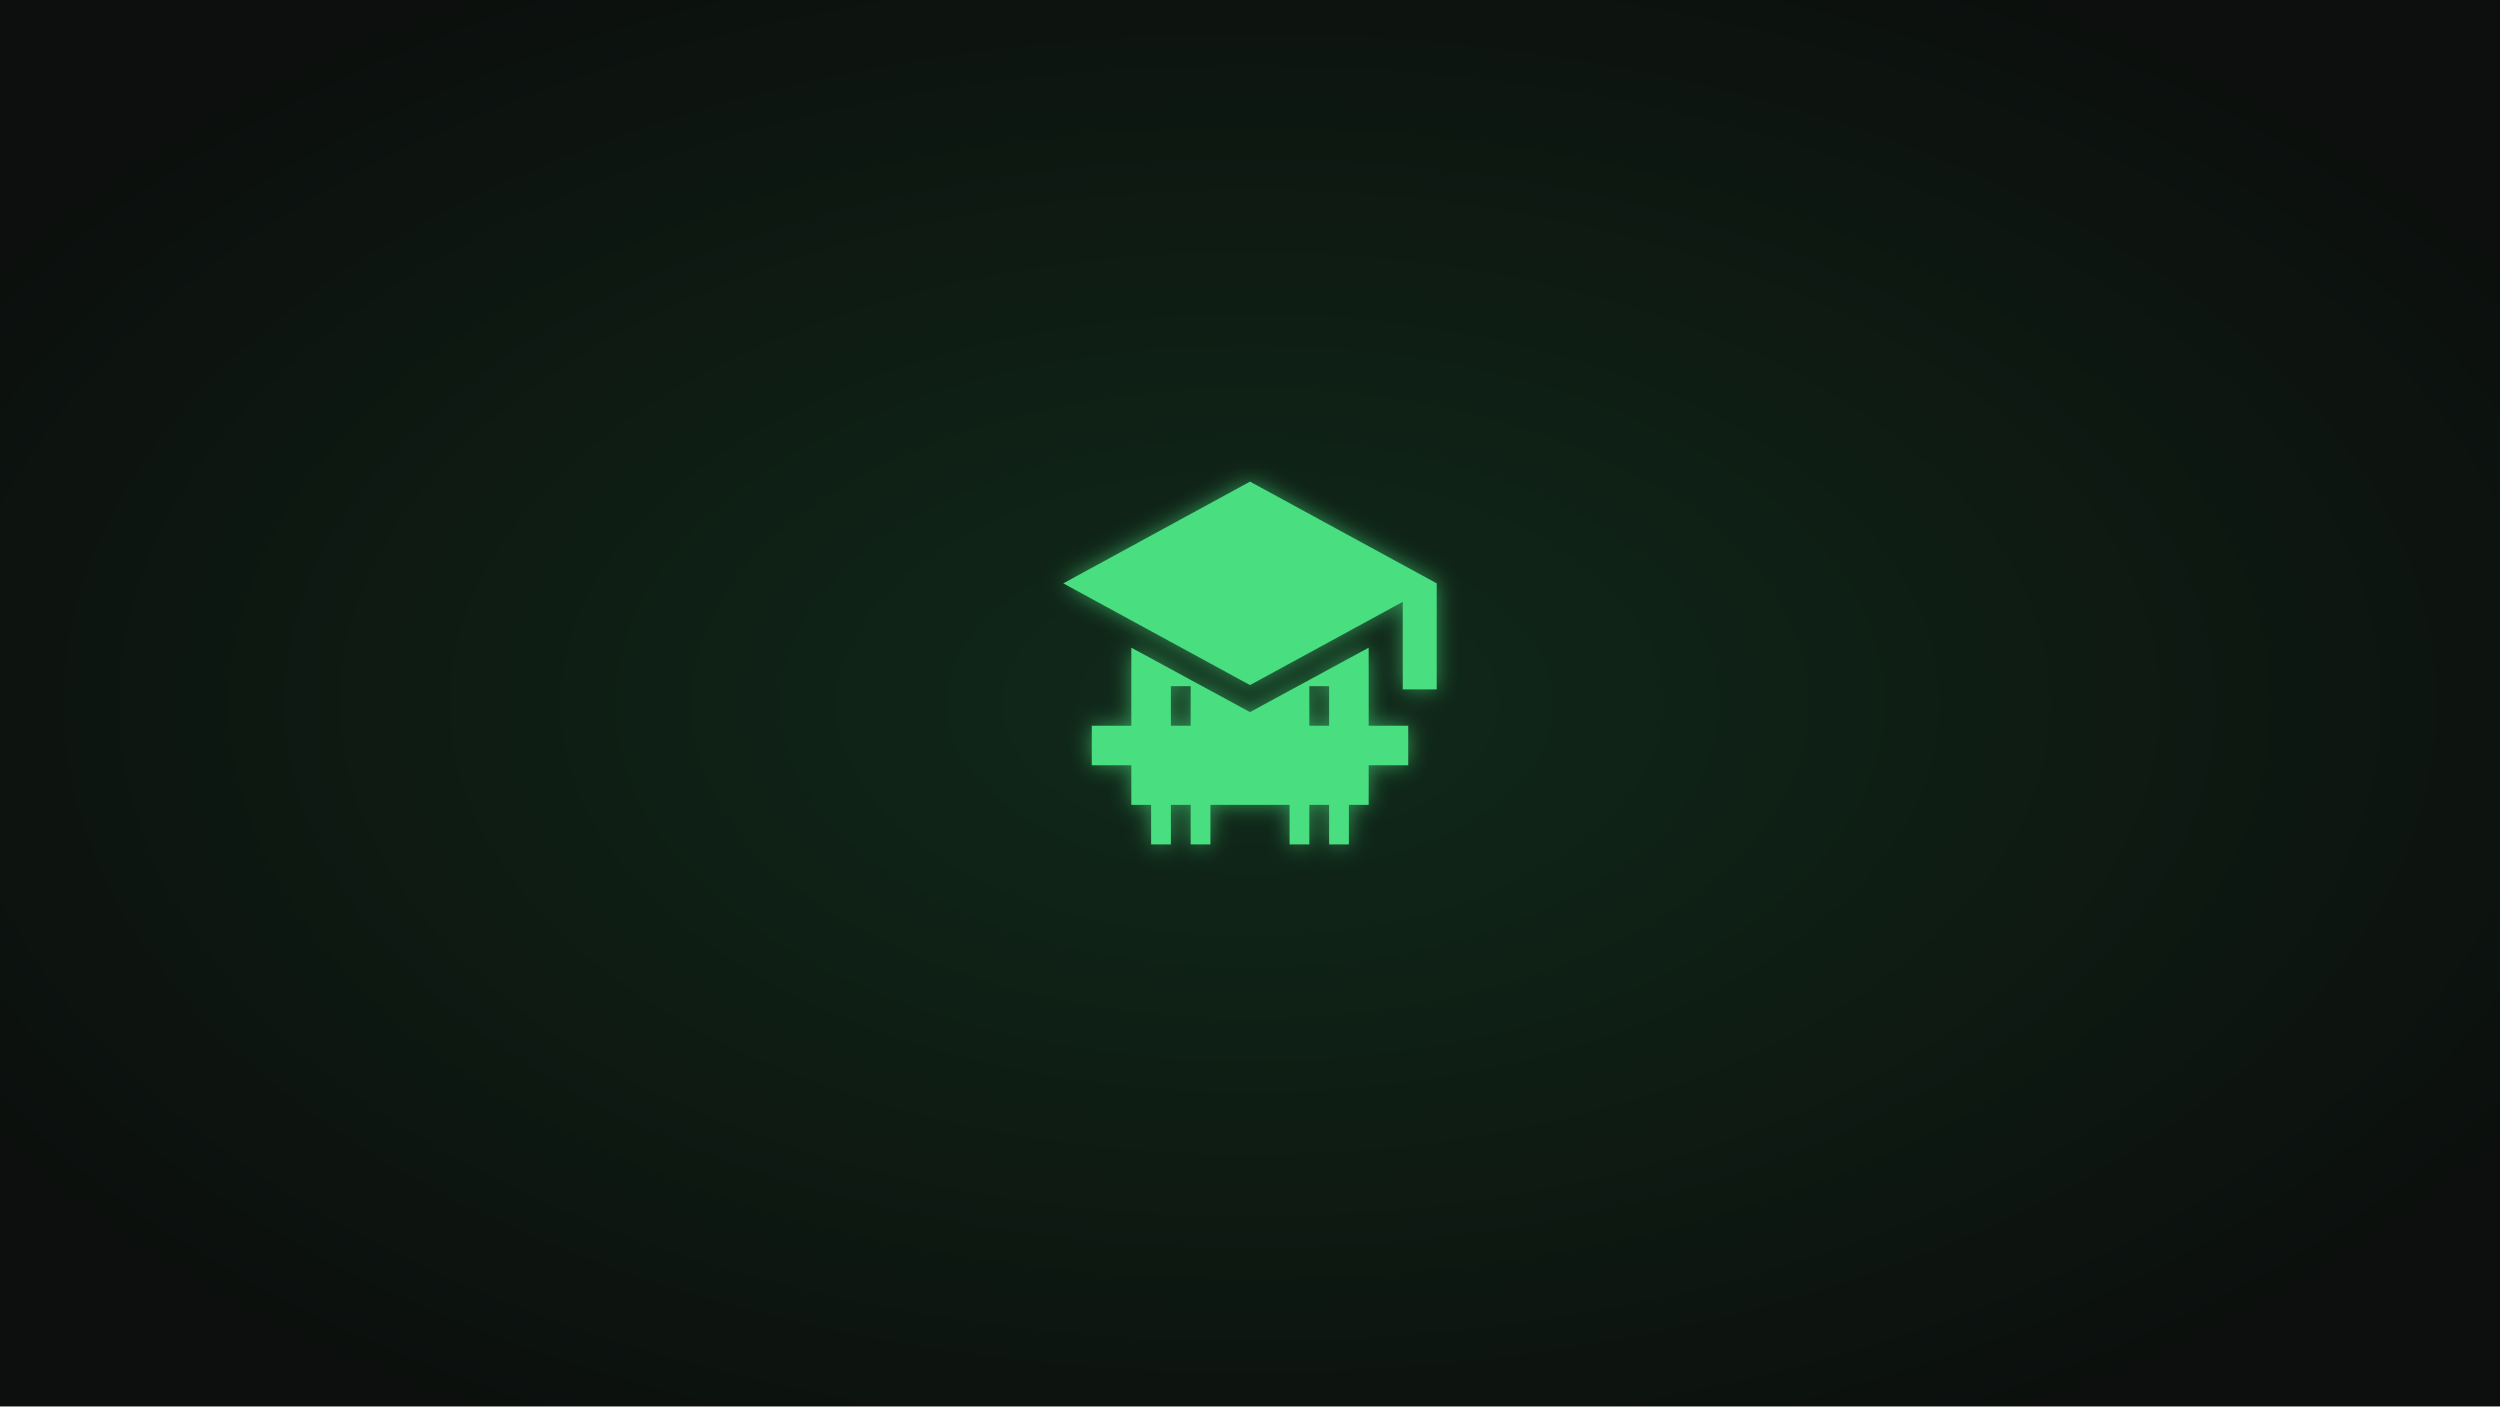
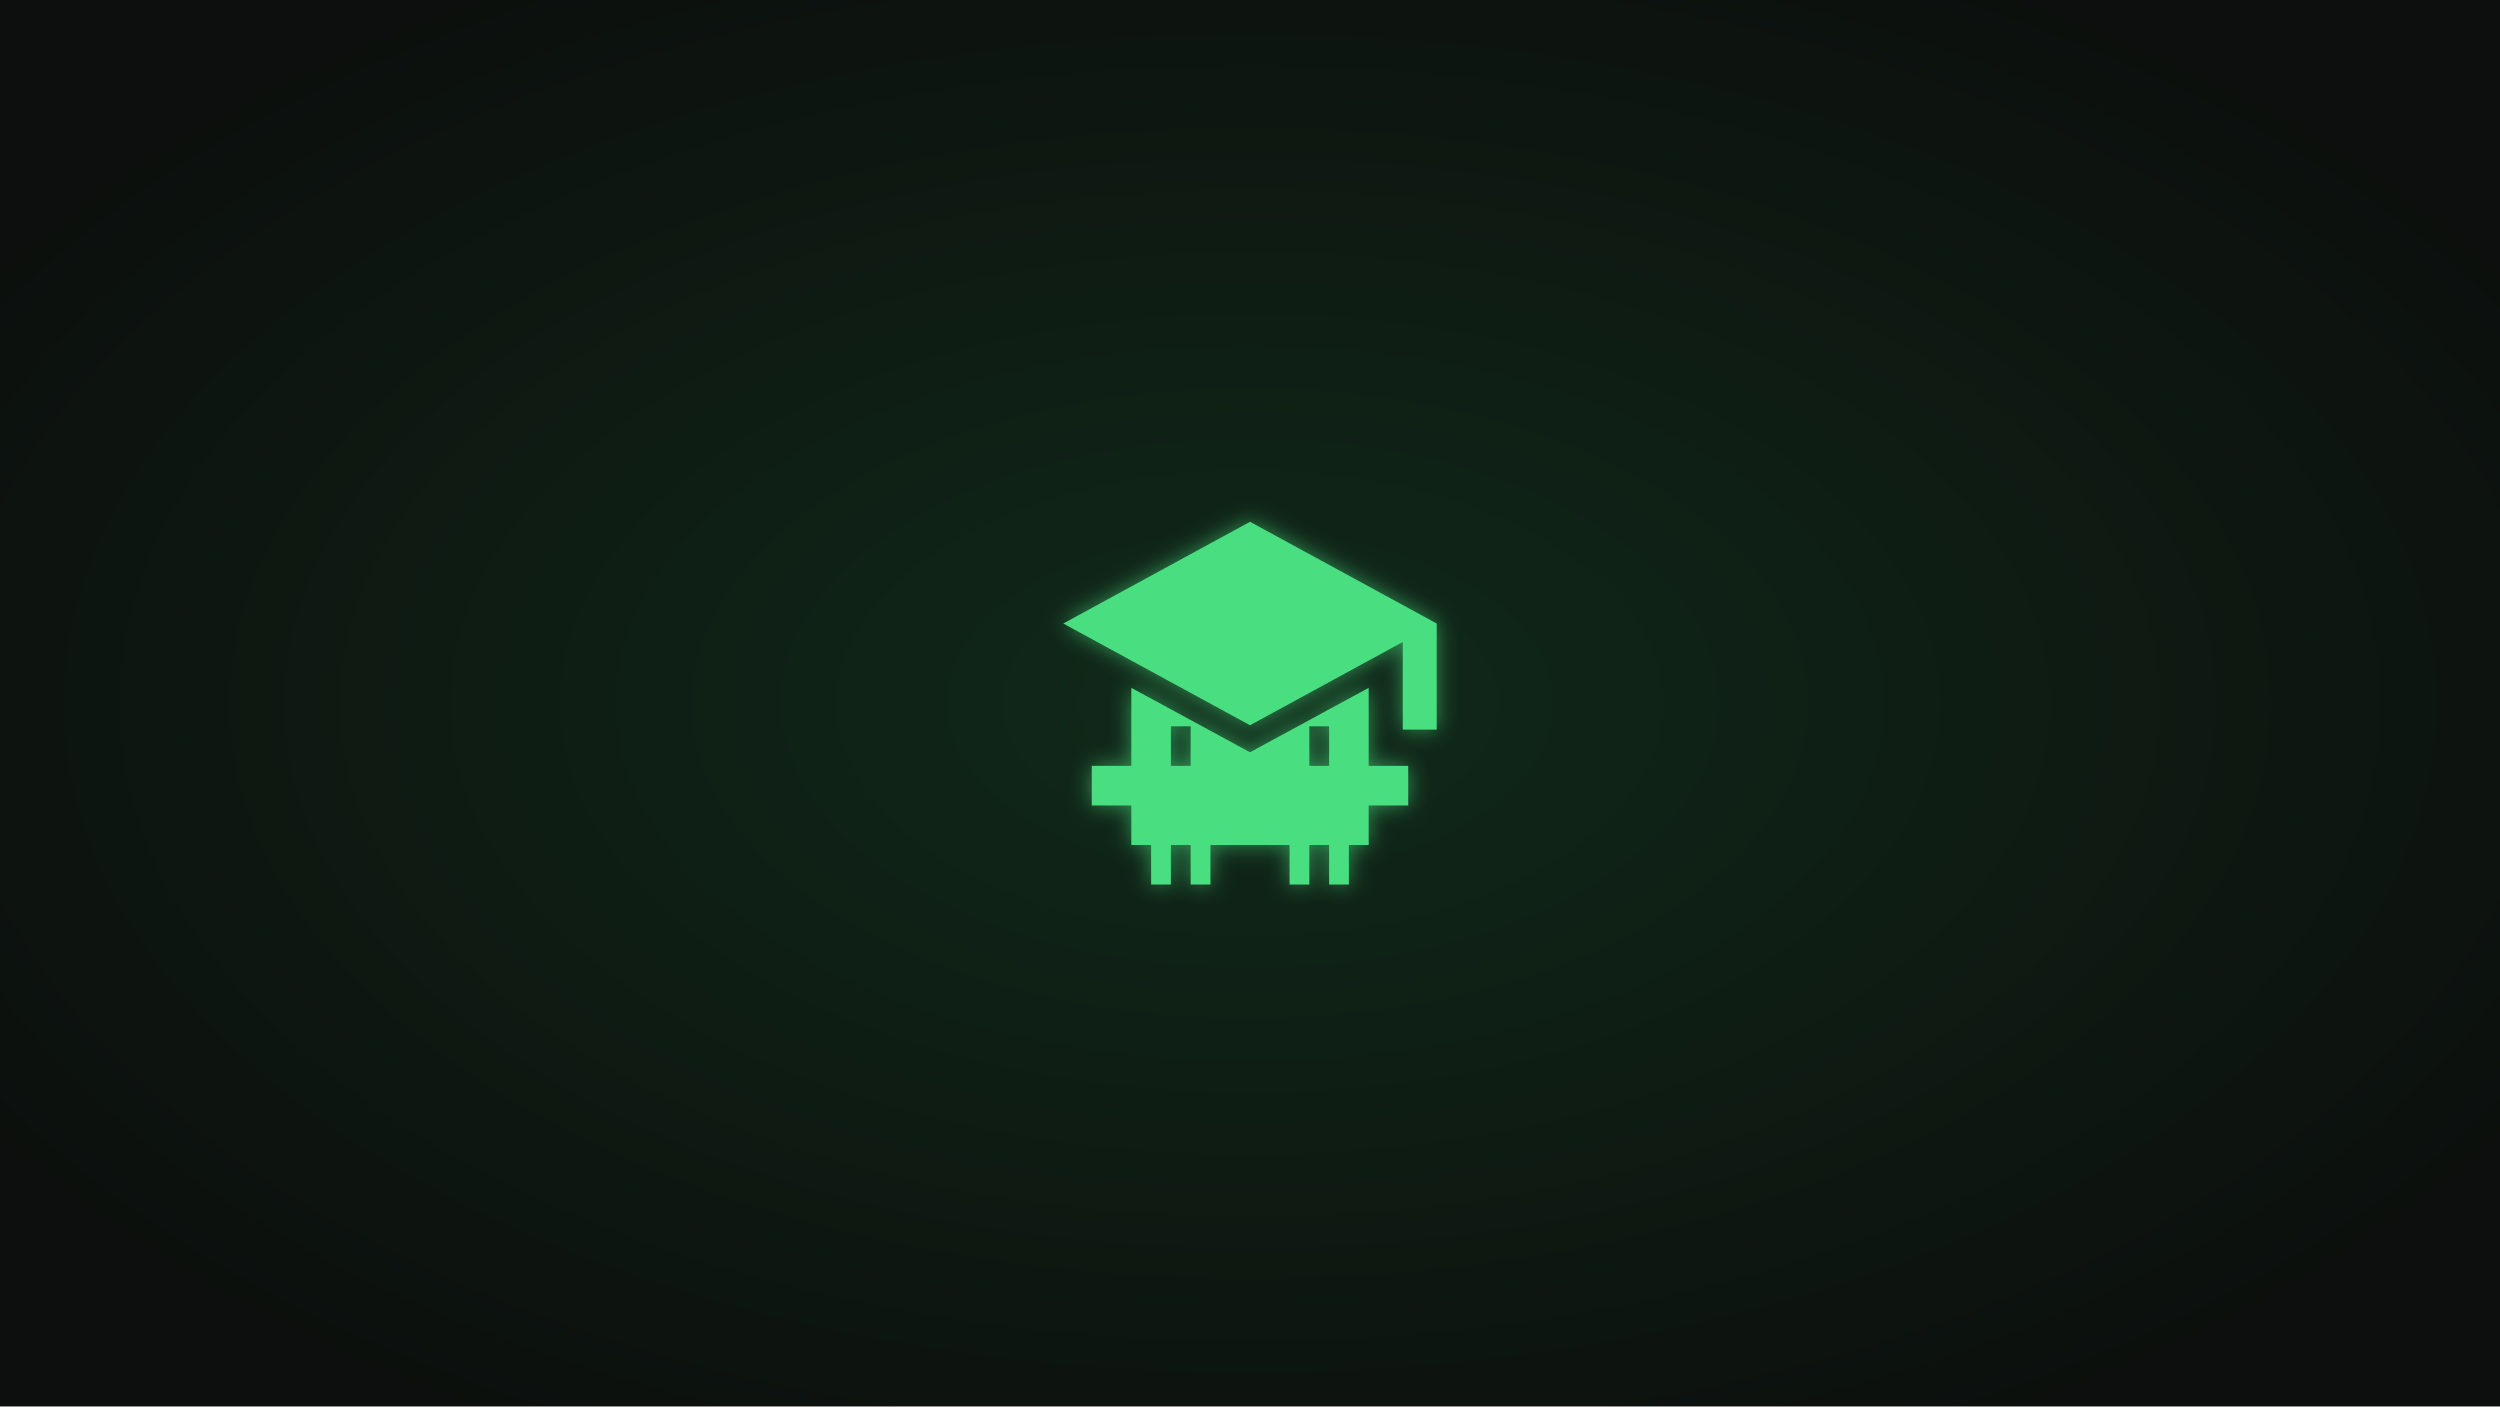
<svg xmlns="http://www.w3.org/2000/svg" width="5880" height="3308" viewBox="0 0 5880 3308" fill="none" role="img" aria-labelledby="t">
  <rect width="5880" height="3308" fill="url(#paint0_radial_527_23)" />
-   <g transform="translate(955.2 195) scale(2.481)">
+   <g transform="translate(955.2 289.45) scale(2.481)">
    <g filter="url(#glow)">
      <path d="M912.5 609.4H950V646.9H912.5V684.4H893.75V721.9H875V684.4H856.25V721.9H837.5V684.4H762.5V721.9H743.75V684.4H725V721.9H706.25V684.4H687.5V646.9H650V609.4H687.5V535.418L800 596.476L912.5 535.418V609.4ZM725 609.4H743.75V571.9H725V609.4ZM856.25 609.4H875V571.9H856.25V609.4Z" fill="#4ADE80" />
      <path d="M800 378L623 474.429L800 570.857L944.818 491.946L944.818 574.976H977L977 474.429" fill="#4ADE80" />
    </g>
  </g>
  <defs>
    <filter id="glow" filterUnits="userSpaceOnUse" x="0" y="0" width="1600" height="1000">
      <feGaussianBlur stdDeviation="10" result="b" />
      <feComponentTransfer in="b" result="bf">
        <feFuncA type="linear" slope="0.6" />
      </feComponentTransfer>
      <feMerge>
        <feMergeNode in="bf" />
        <feMergeNode in="SourceGraphic" />
      </feMerge>
    </filter>
    <radialGradient id="paint0_radial_527_23" cx="0" cy="0" r="1" gradientUnits="userSpaceOnUse" gradientTransform="translate(2940 1654) scale(3528 1985)">
      <stop stop-color="#102A1A" />
      <stop offset="1" stop-color="#0C0F0D" />
    </radialGradient>
  </defs>
</svg>
